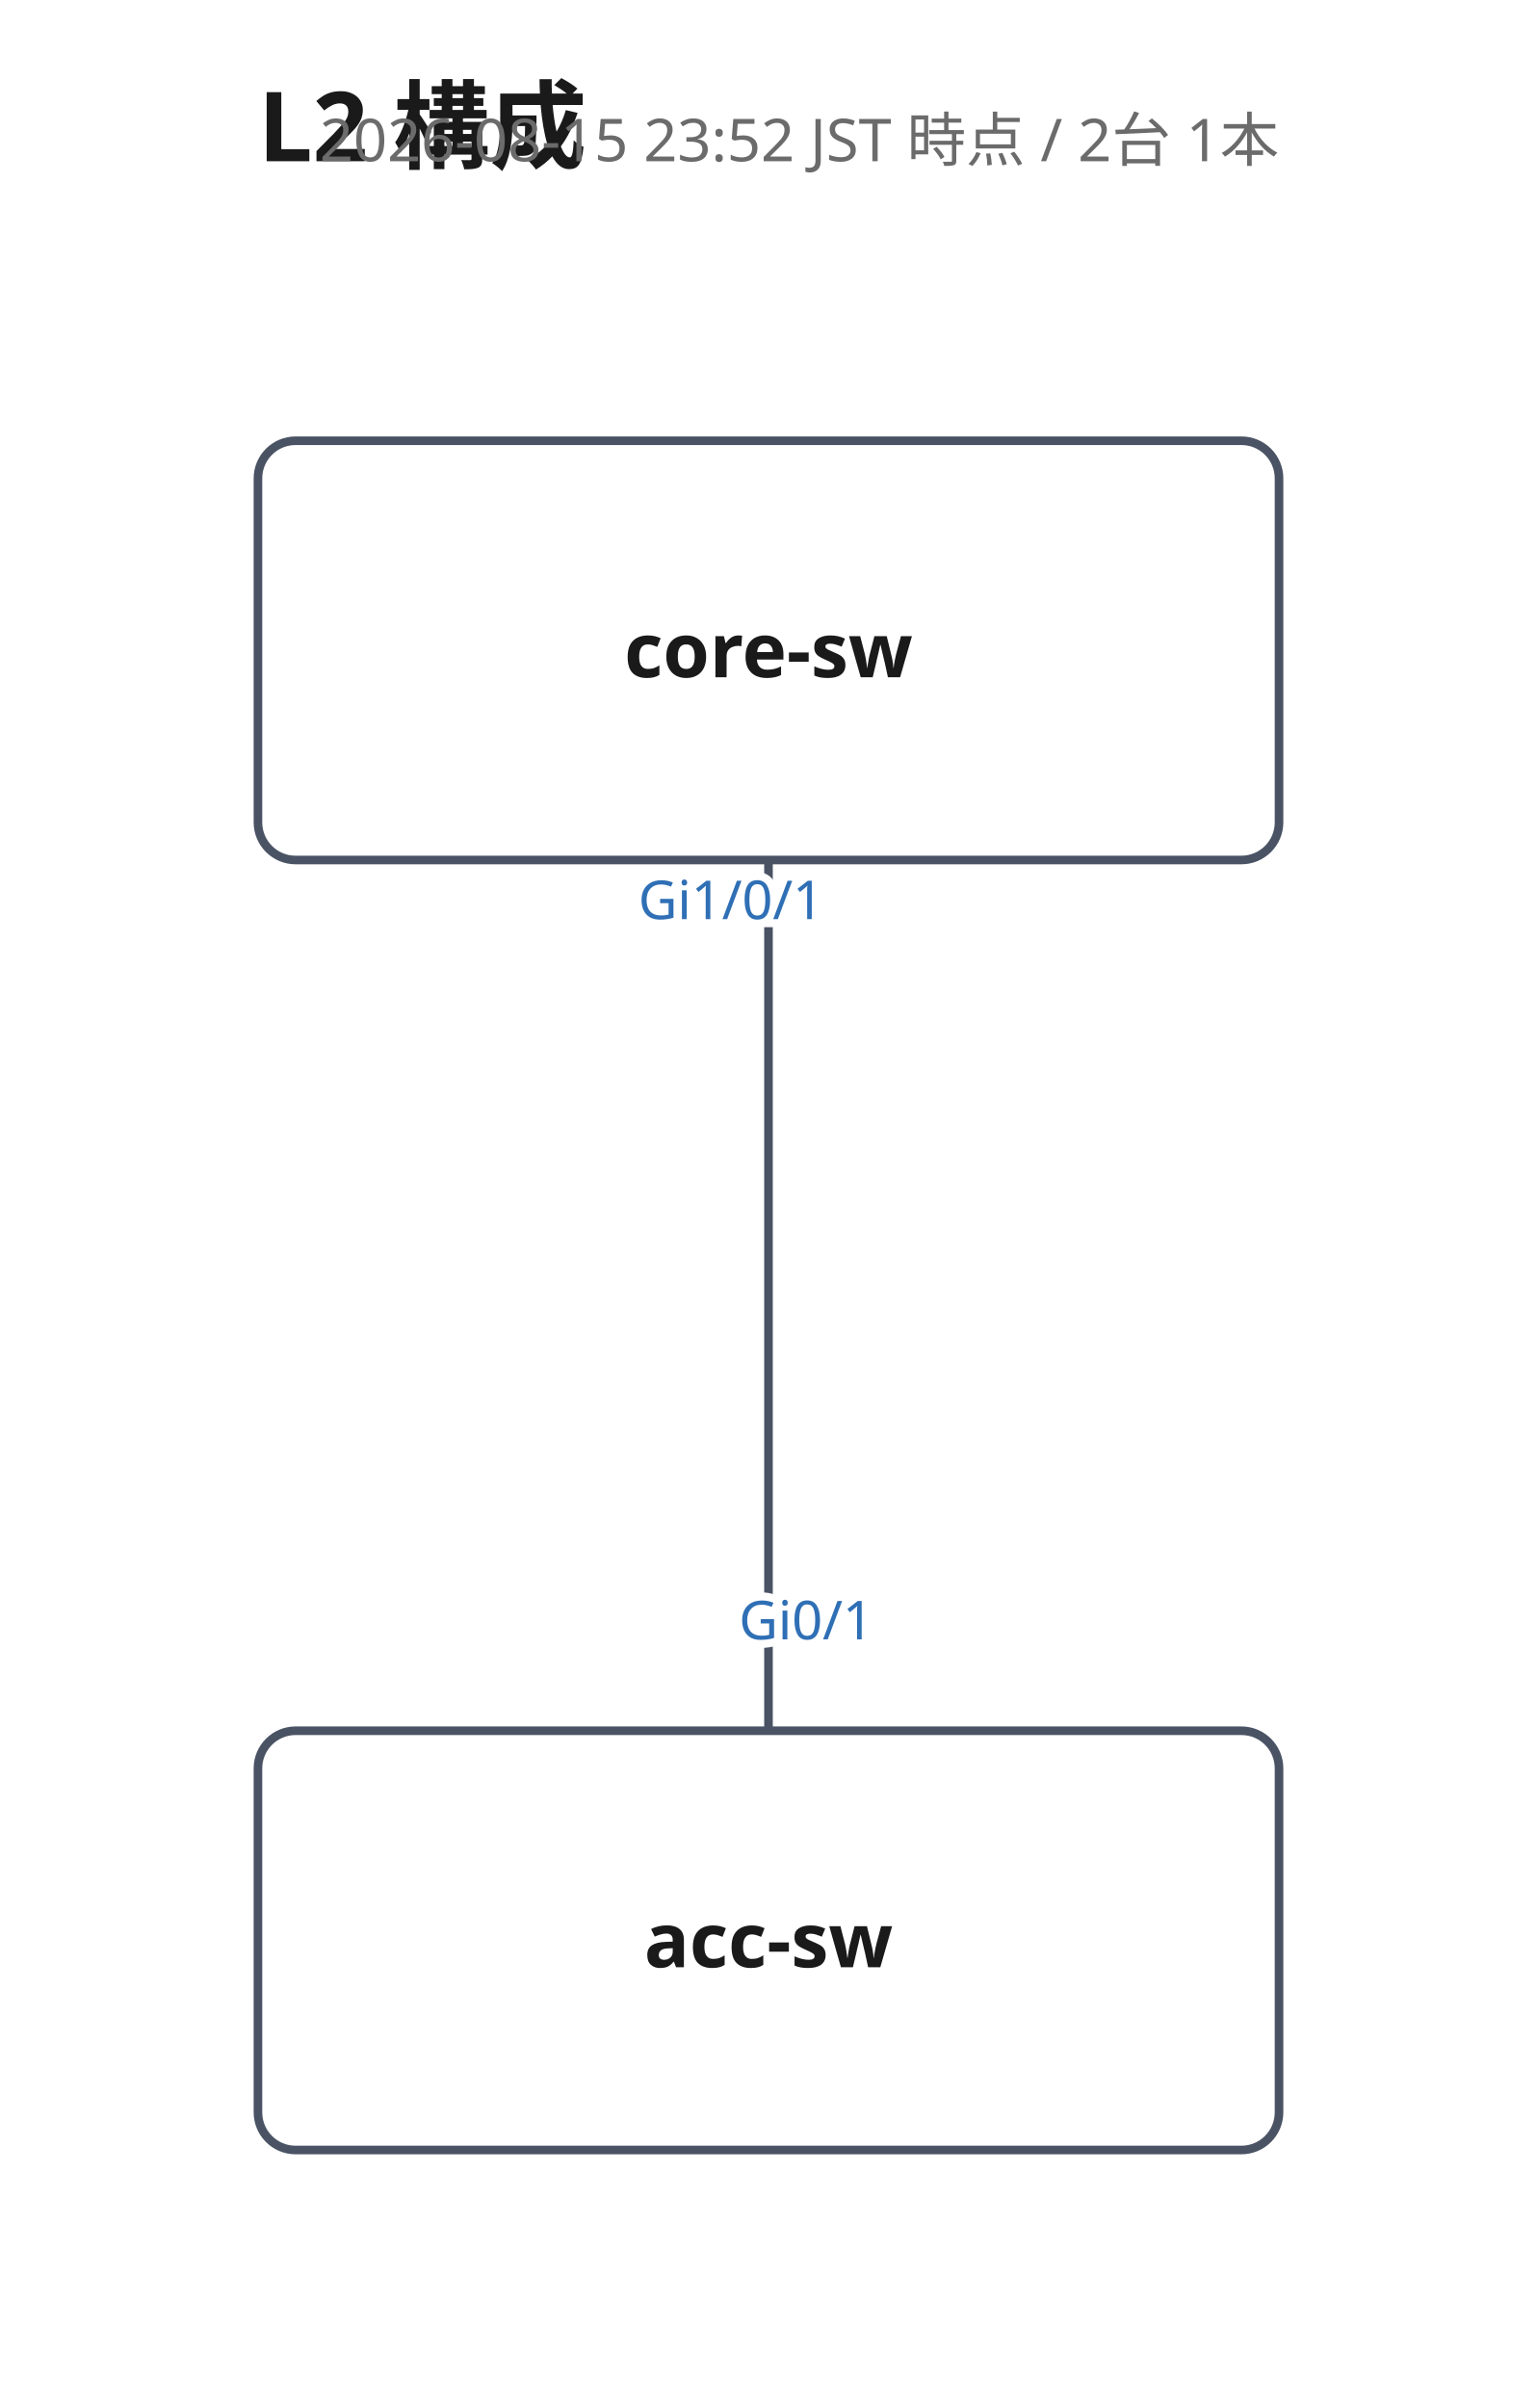
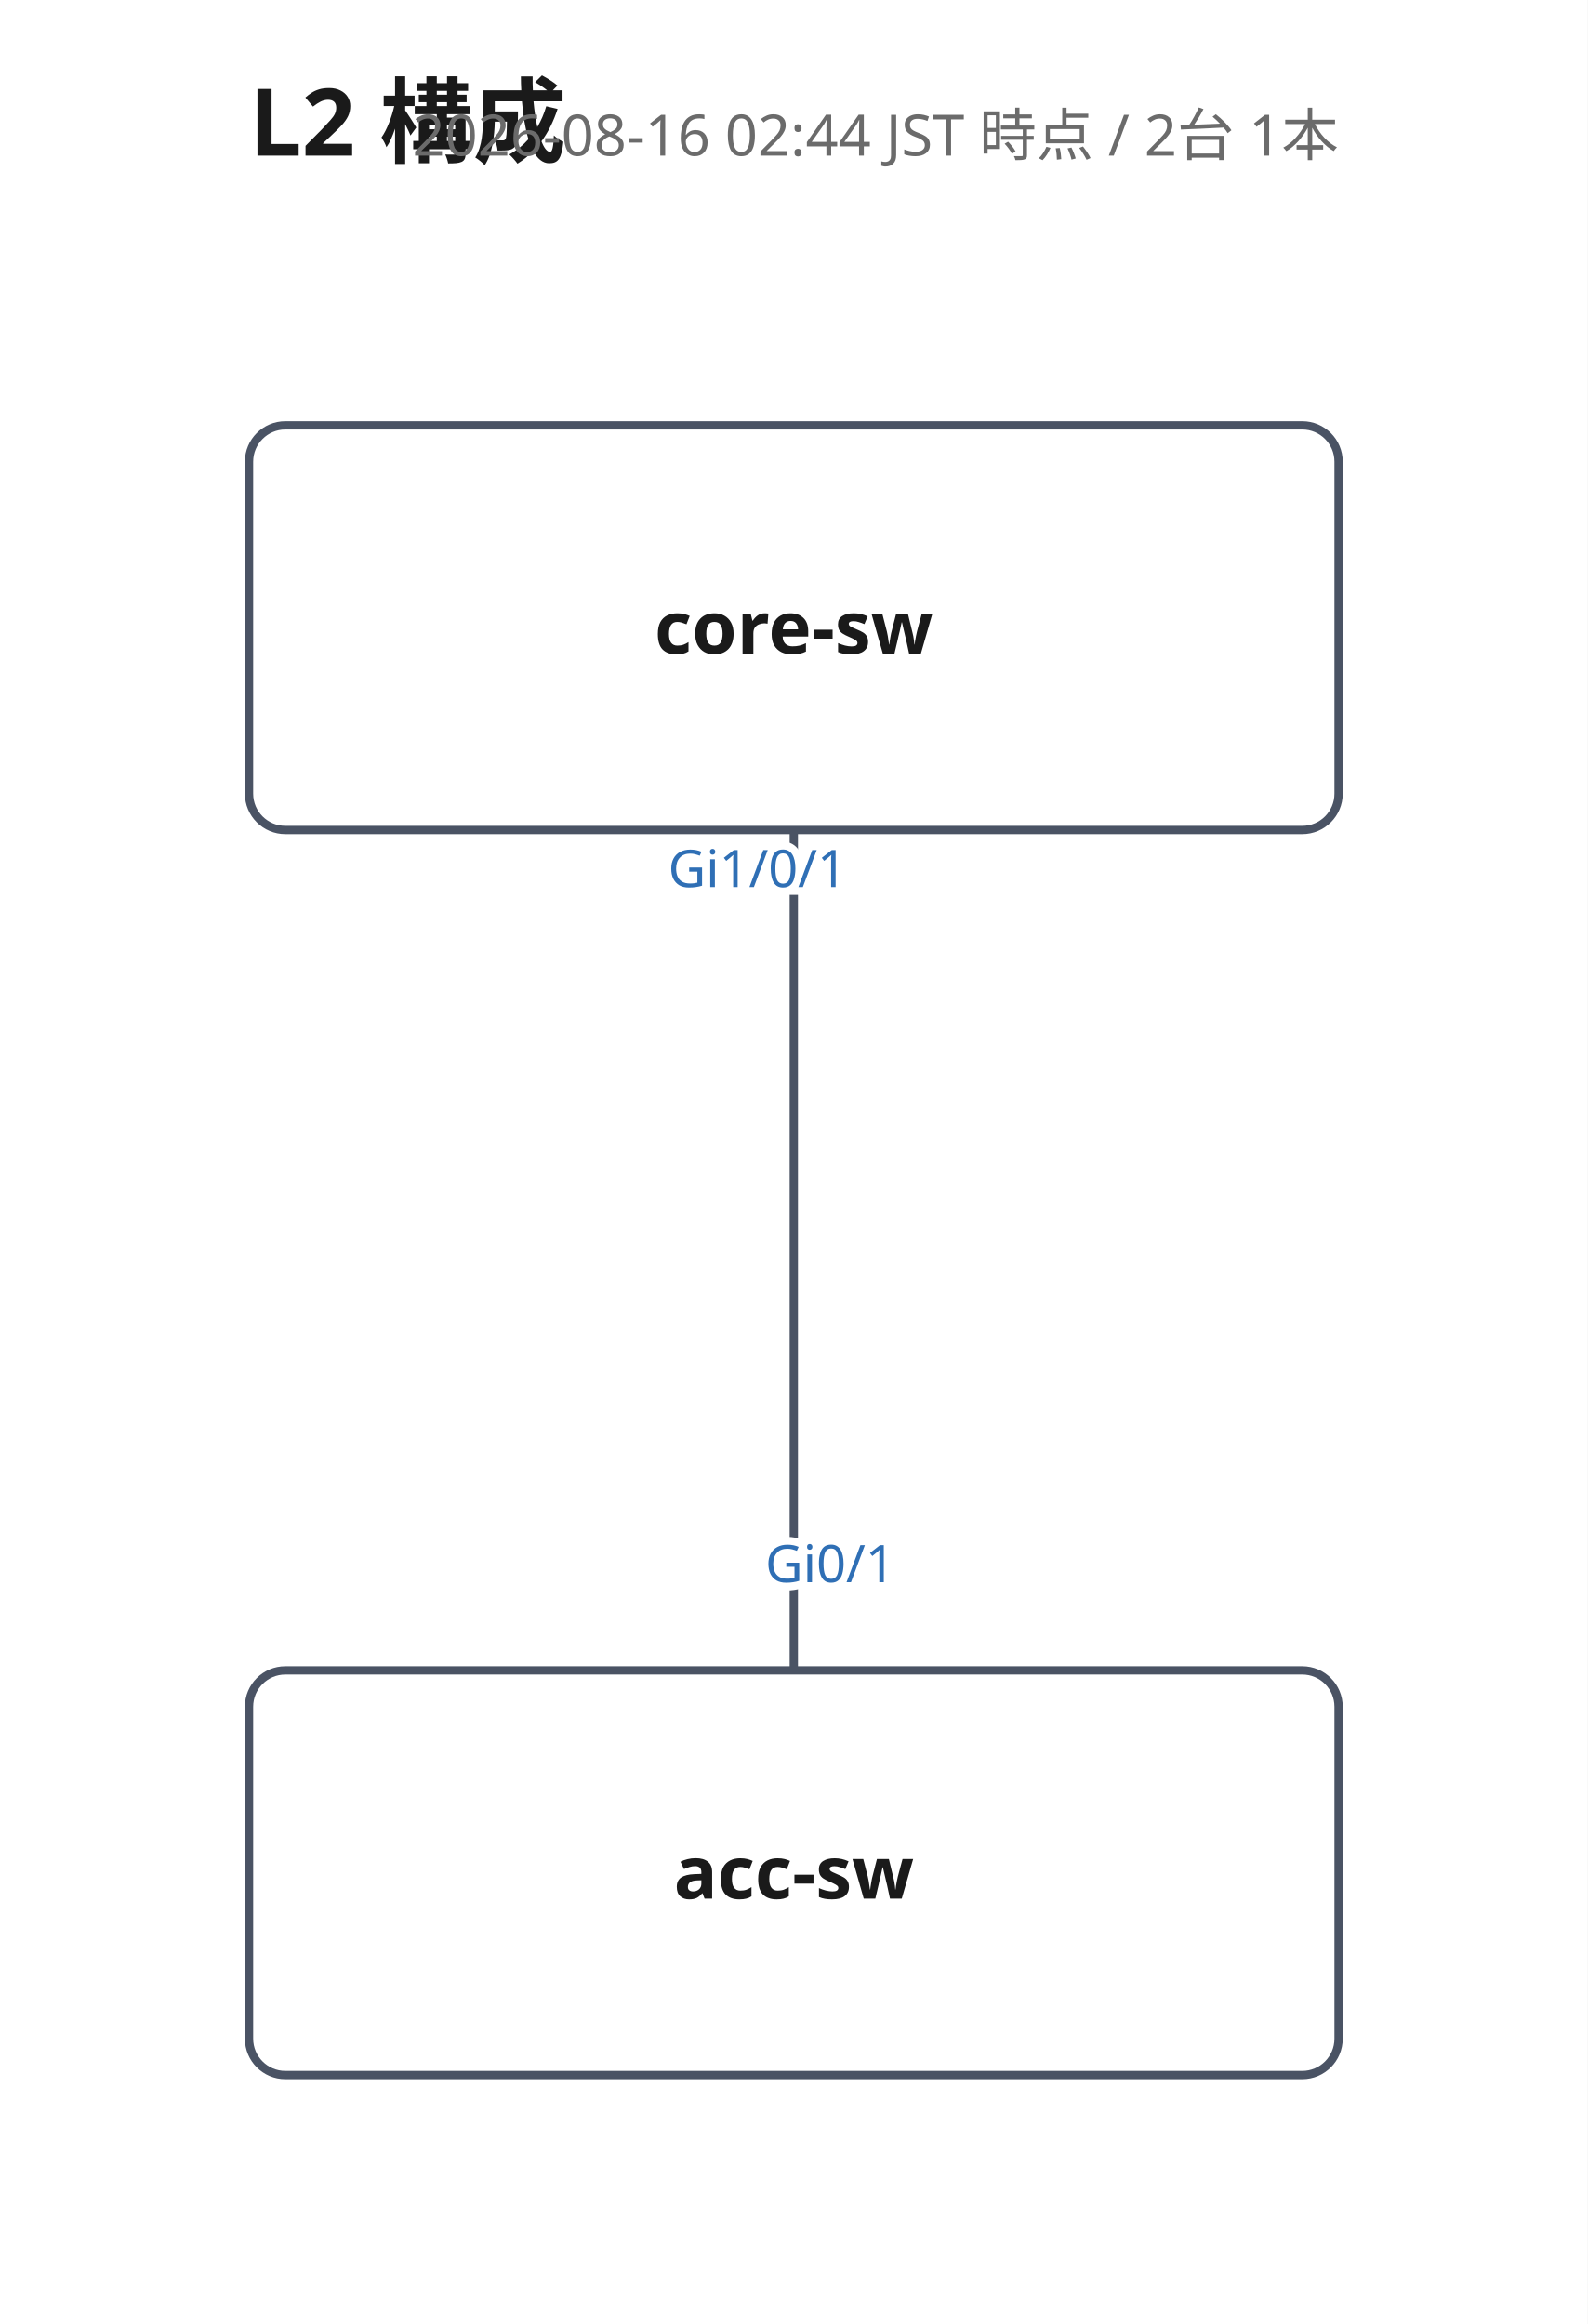
- <svg xmlns="http://www.w3.org/2000/svg" width="286" height="448" viewBox="0 0 286 448" font-family="'Yu Gothic', 'Hiragino Kaku Gothic ProN', Meiryo, 'Noto Sans JP', sans-serif">
+ <svg xmlns="http://www.w3.org/2000/svg" width="306" height="448" viewBox="0 0 306 448" font-family="'Yu Gothic', 'Hiragino Kaku Gothic ProN', Meiryo, 'Noto Sans JP', sans-serif">
  <rect width="100%" height="100%" fill="#ffffff" />
  <text x="48" y="30" font-size="18" font-weight="700" fill="#1a1a1a">L2 構成</text>
-   <text x="238" y="30" font-size="11" fill="#6b6b6b" text-anchor="end">2026-08-15 23:52 JST 時点 / 2台 1本</text>
-   <polyline points="143,160 143,322" fill="none" stroke="#4a5364" stroke-width="1.6" />
-   <text class="port-label" x="136.0" y="171.0" font-size="10" fill="#2f6fb5" text-anchor="middle" paint-order="stroke" stroke="#ffffff" stroke-width="3">Gi1/0/1</text>
-   <text class="port-label" x="150.0" y="305.0" font-size="10" fill="#2f6fb5" text-anchor="middle" paint-order="stroke" stroke="#ffffff" stroke-width="3">Gi0/1</text>
+   <text x="258" y="30" font-size="11" fill="#6b6b6b" text-anchor="end">2026-08-16 02:44 JST 時点 / 2台 1本</text>
+   <polyline points="153,160 153,322" fill="none" stroke="#4a5364" stroke-width="1.6" />
+   <text class="port-label" x="146.0" y="171.0" font-size="10" fill="#2f6fb5" text-anchor="middle" paint-order="stroke" stroke="#ffffff" stroke-width="3">Gi1/0/1</text>
+   <text class="port-label" x="160.0" y="305.0" font-size="10" fill="#2f6fb5" text-anchor="middle" paint-order="stroke" stroke="#ffffff" stroke-width="3">Gi0/1</text>
  <g>
-     <rect x="48" y="82" width="190" height="78" rx="7" fill="#ffffff" stroke="#4a5364" stroke-width="1.6" />
-     <text x="143" y="126" font-size="14" font-weight="700" fill="#1a1a1a" text-anchor="middle">core-sw</text>
+     <rect x="48" y="82" width="210" height="78" rx="7" fill="#ffffff" stroke="#4a5364" stroke-width="1.6" />
+     <text x="153" y="126" font-size="14" font-weight="700" fill="#1a1a1a" text-anchor="middle">core-sw</text>
  </g>
  <g>
-     <rect x="48" y="322" width="190" height="78" rx="7" fill="#ffffff" stroke="#4a5364" stroke-width="1.6" />
-     <text x="143" y="366" font-size="14" font-weight="700" fill="#1a1a1a" text-anchor="middle">acc-sw</text>
+     <rect x="48" y="322" width="210" height="78" rx="7" fill="#ffffff" stroke="#4a5364" stroke-width="1.6" />
+     <text x="153" y="366" font-size="14" font-weight="700" fill="#1a1a1a" text-anchor="middle">acc-sw</text>
  </g>
</svg>
